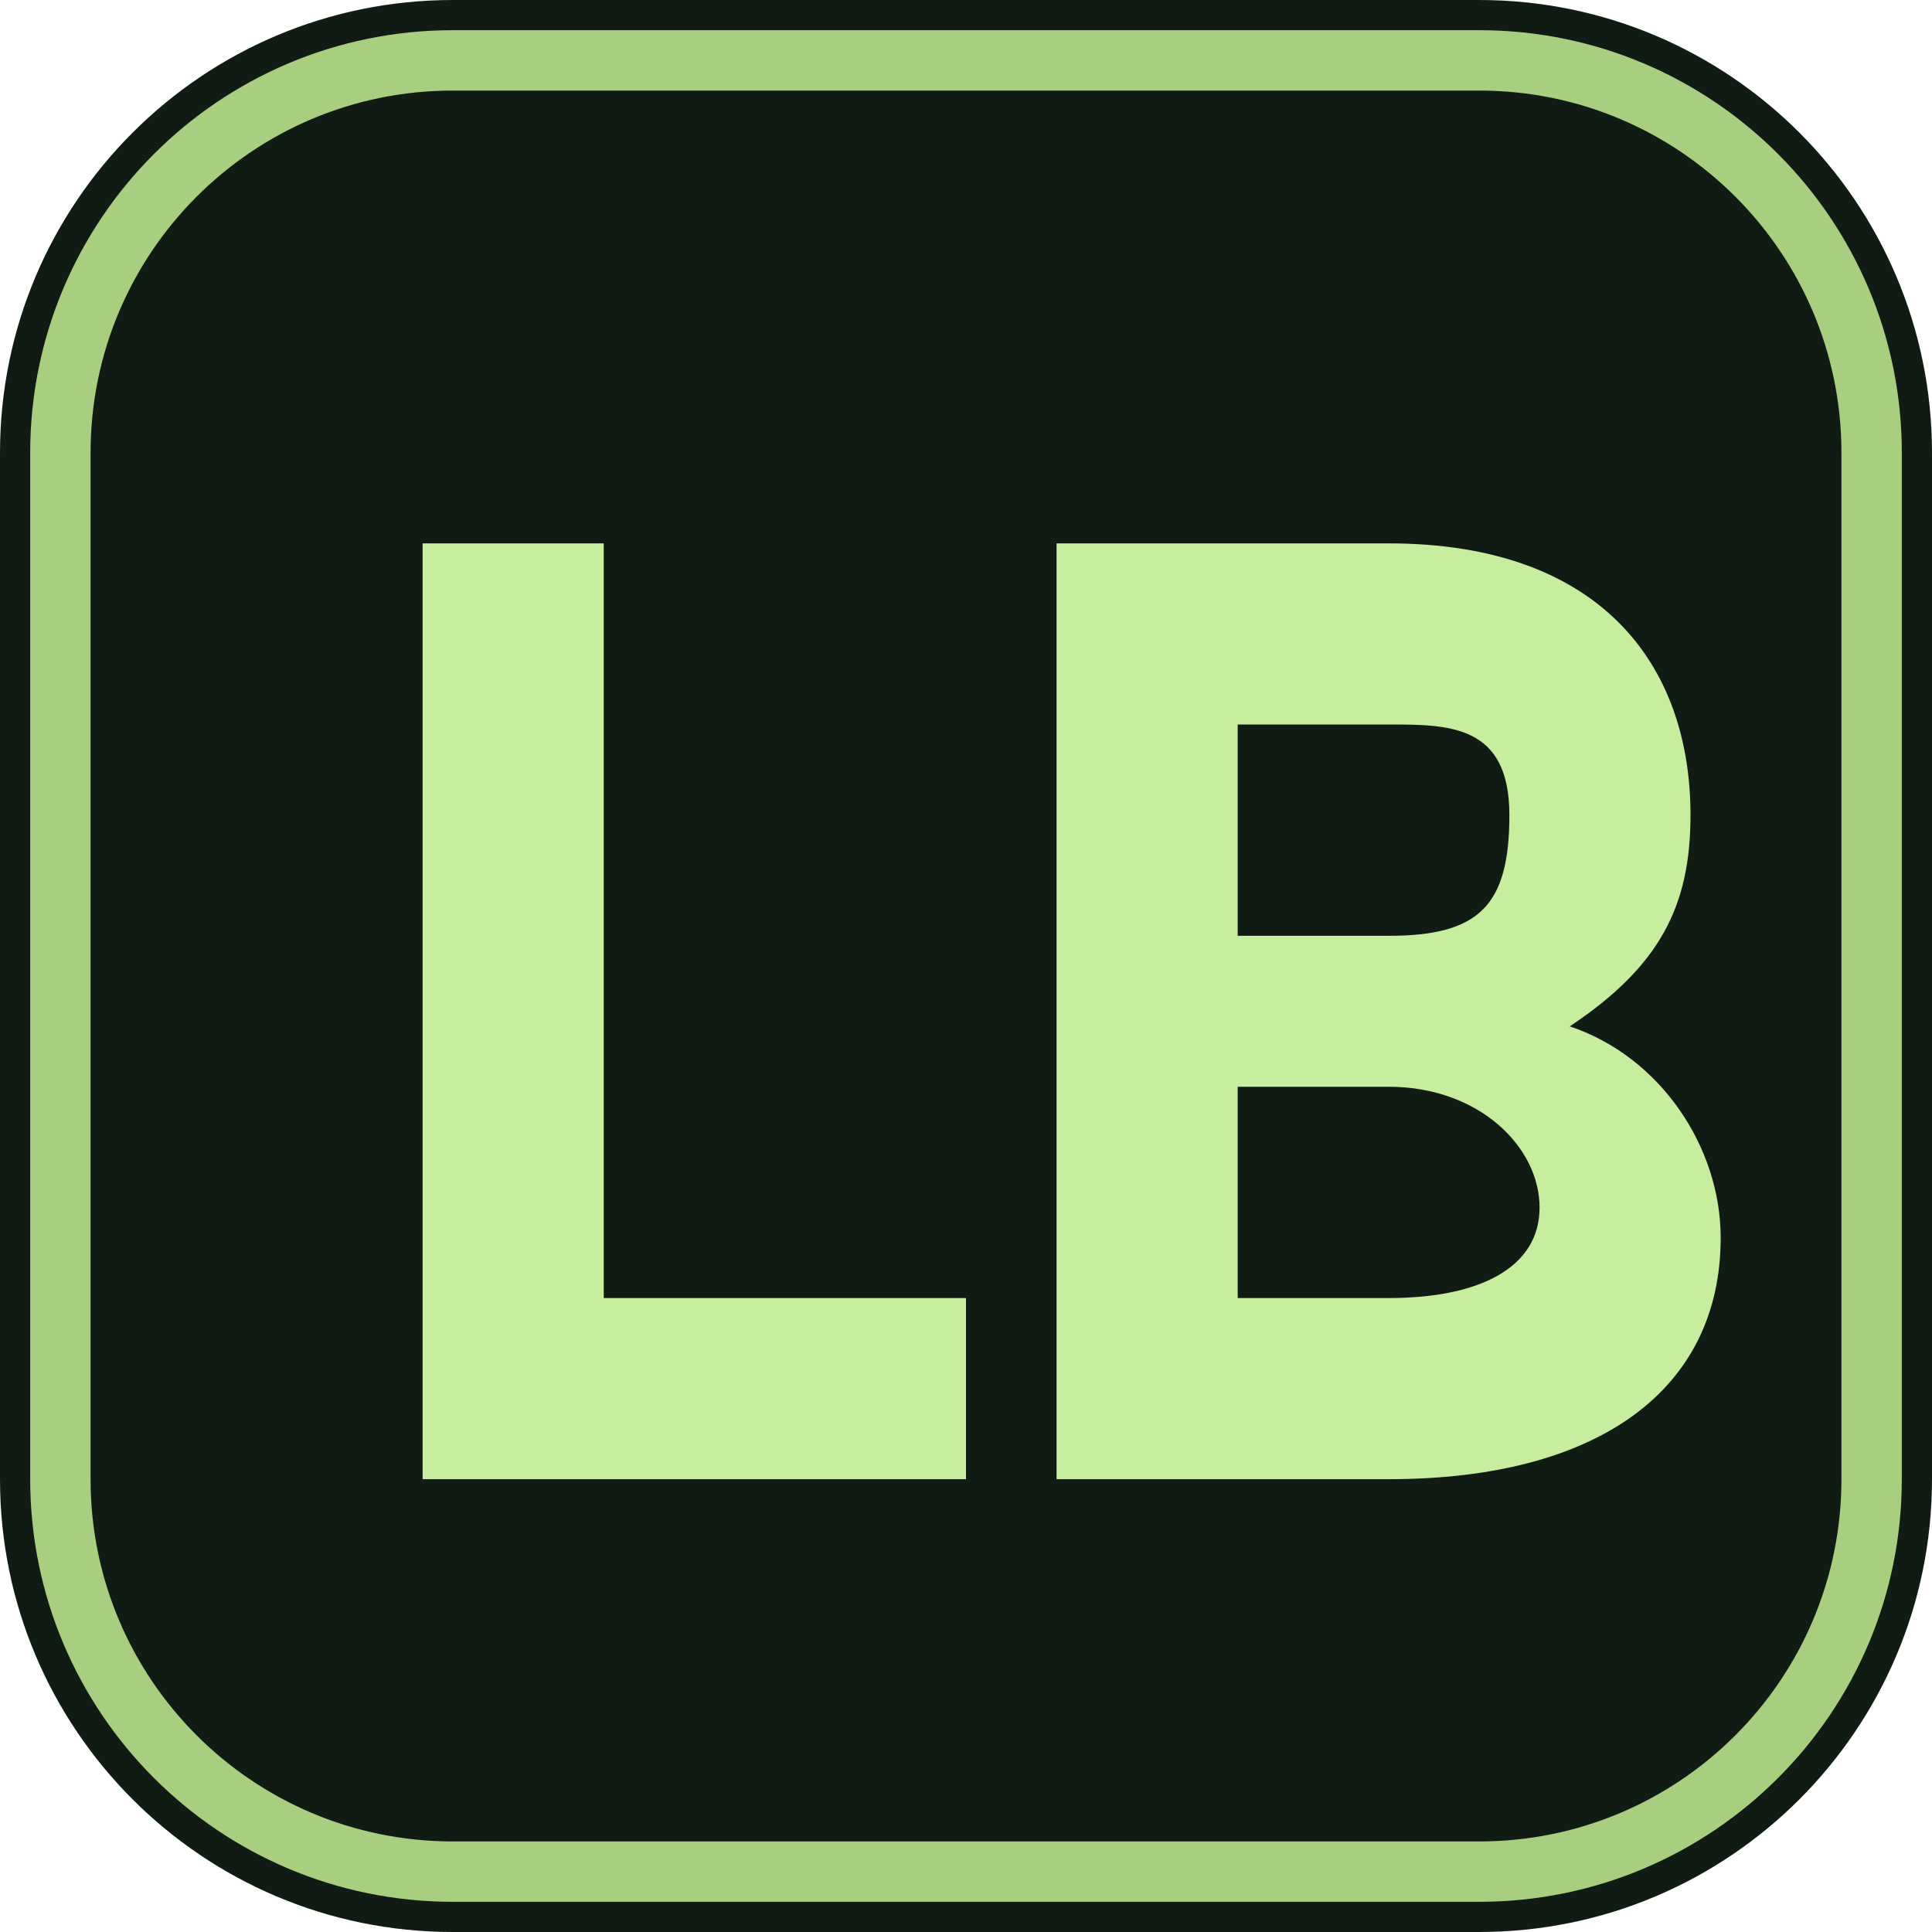
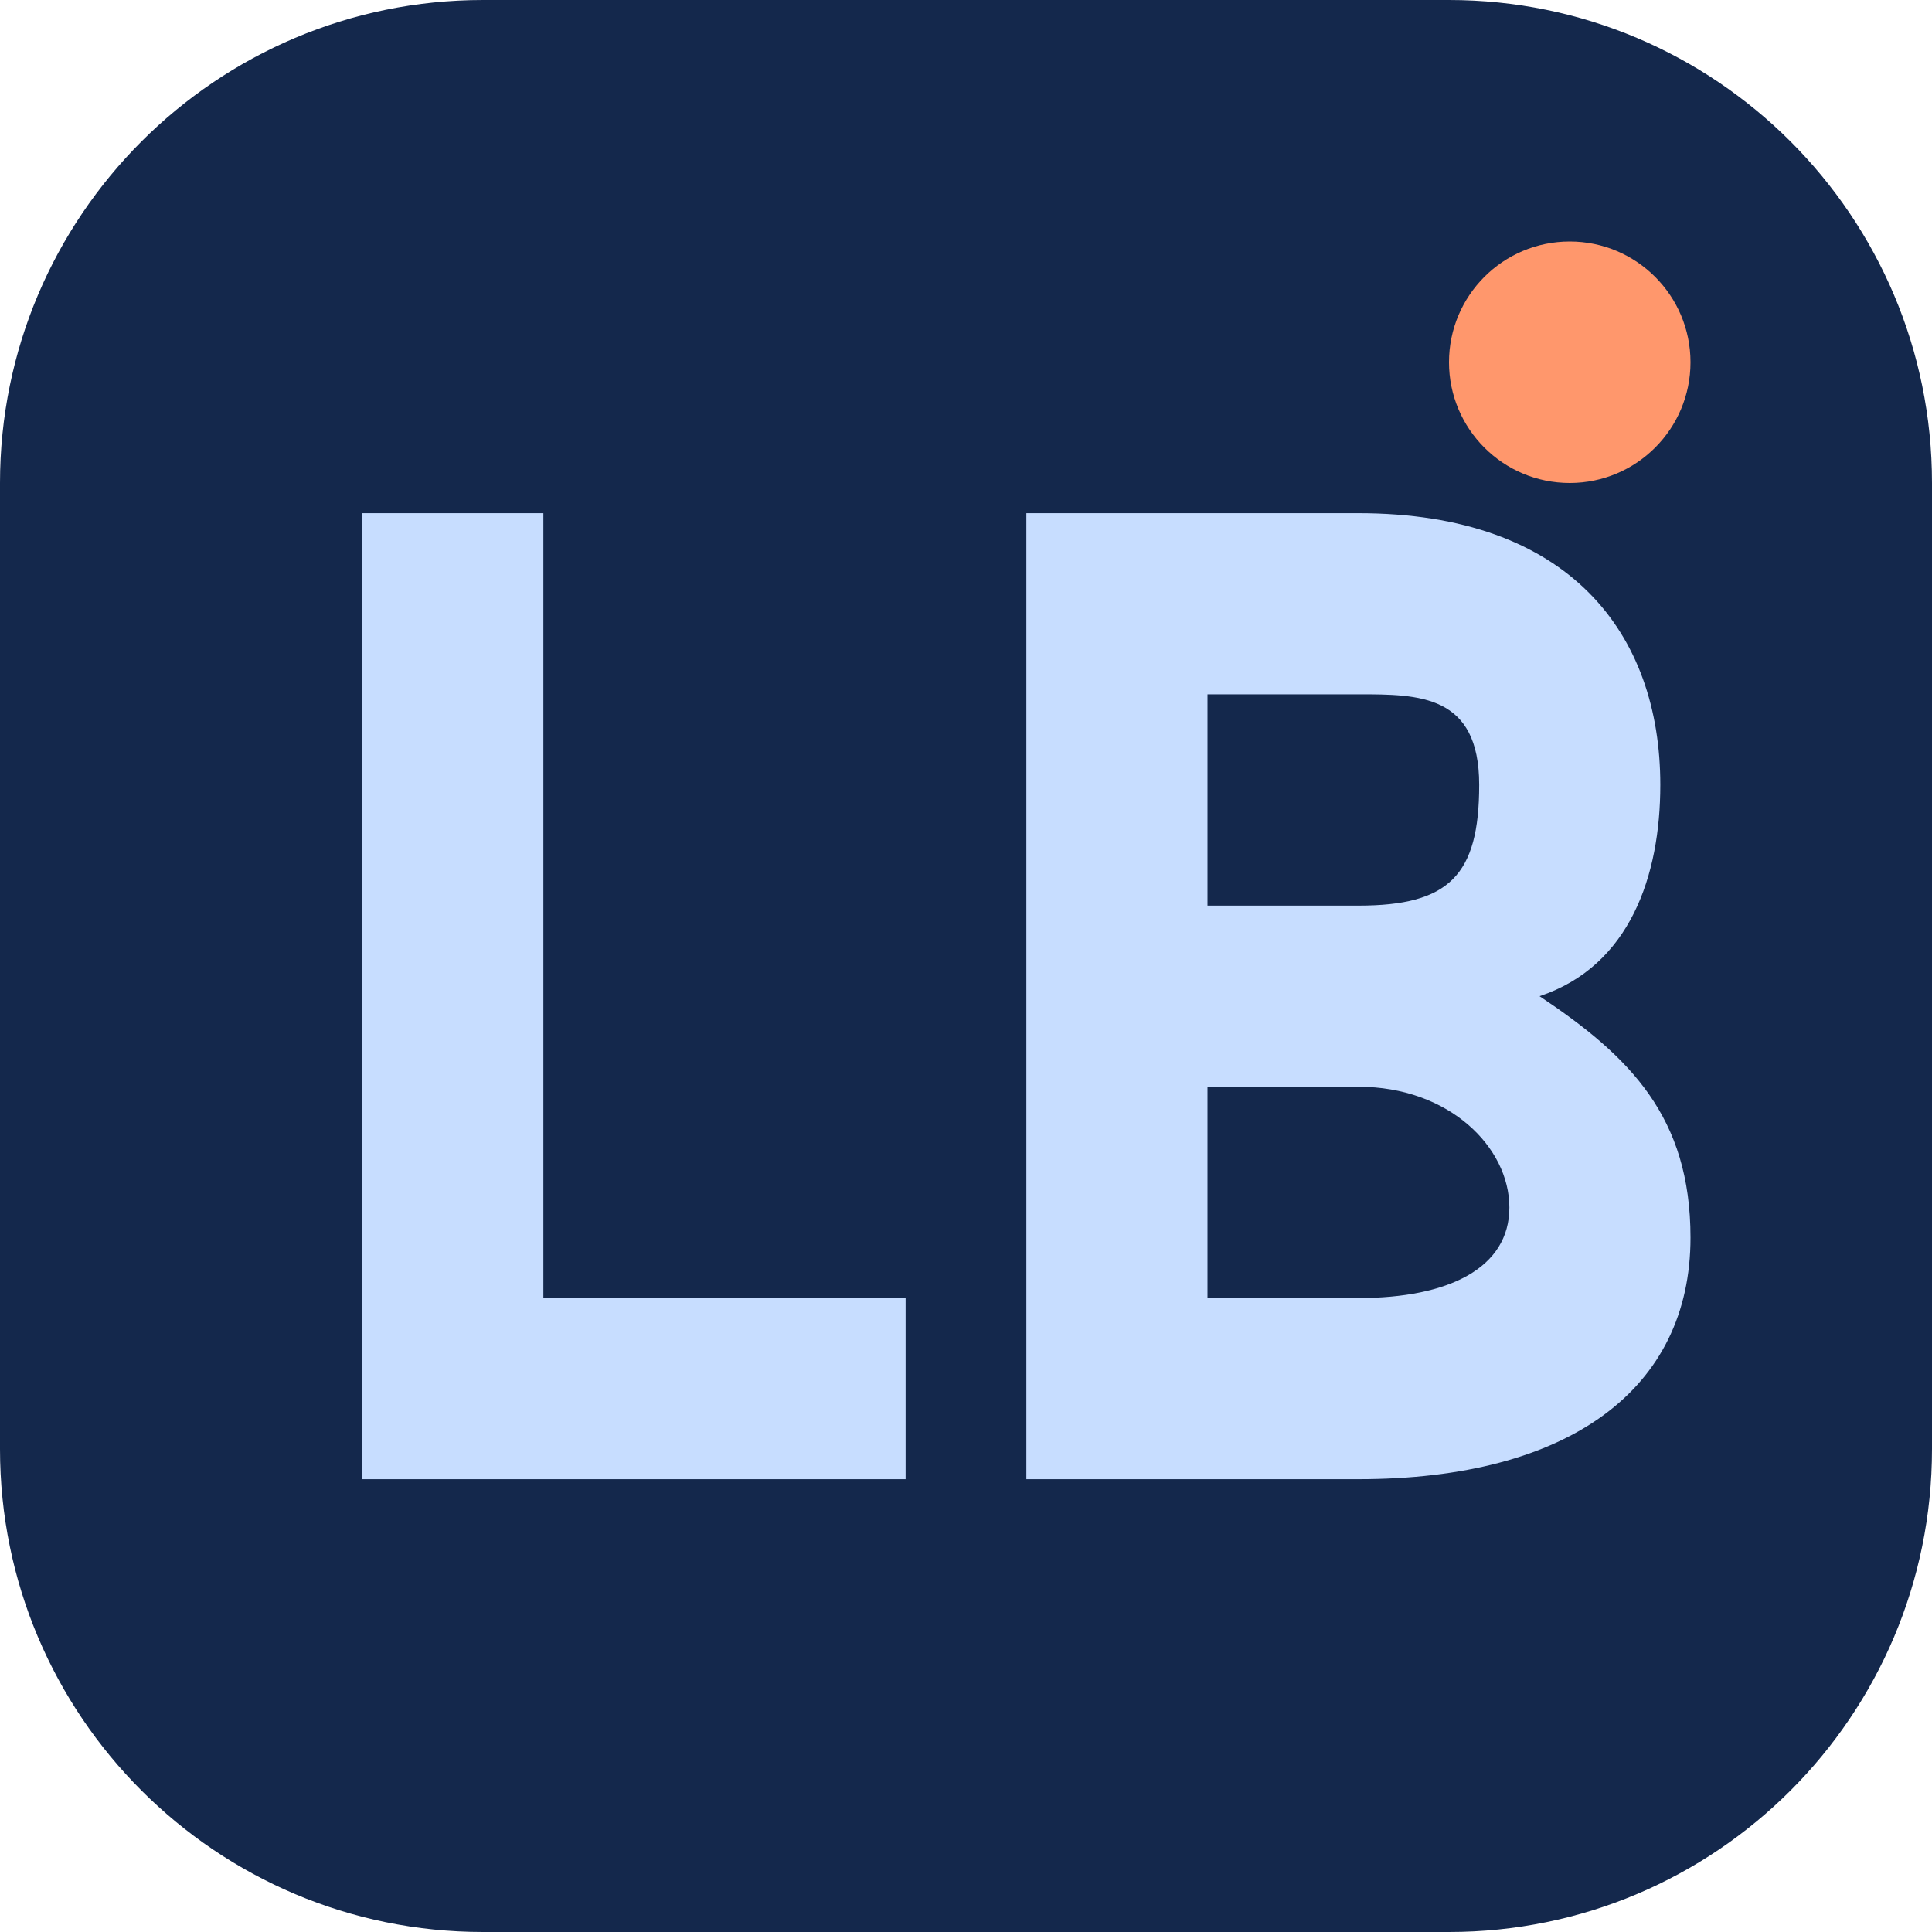
<svg xmlns="http://www.w3.org/2000/svg" viewBox="0 0 64 64">
-   <rect width="64" height="64" rx="15" fill="#101b13" />
-   <rect x="2" y="2" width="60" height="60" rx="13" fill="none" stroke="#a8cf80" stroke-width="2" />
-   <path d="M14 18h6v25h12v6H14zM35 18h11c7 0 10 4 10 9 0 3-1 5-4 7 3 1 5 4 5 7 0 5-4 8-11 8H35zm6 6v7h5c3 0 4-1 4-4s-2-3-4-3zm0 12v7h5c3 0 5-1 5-3s-2-4-5-4z" fill="#c7ed9e" />
+   <rect width="64" height="64" rx="16" fill="#14284c" />
+   <path d="M12 17h6v26h12v6H12zM34 17h11c7 0 10 4 10 9 0 3-1 6-4 7 3 2 5 4 5 8 0 5-4 8-11 8H34zm6 6v7h5c3 0 4-1 4-4s-2-3-4-3zm0 13v7h5c3 0 5-1 5-3s-2-4-5-4z" fill="#c7ddff" />
+   <circle cx="52" cy="12" r="4" fill="#ff976c" />
</svg>
